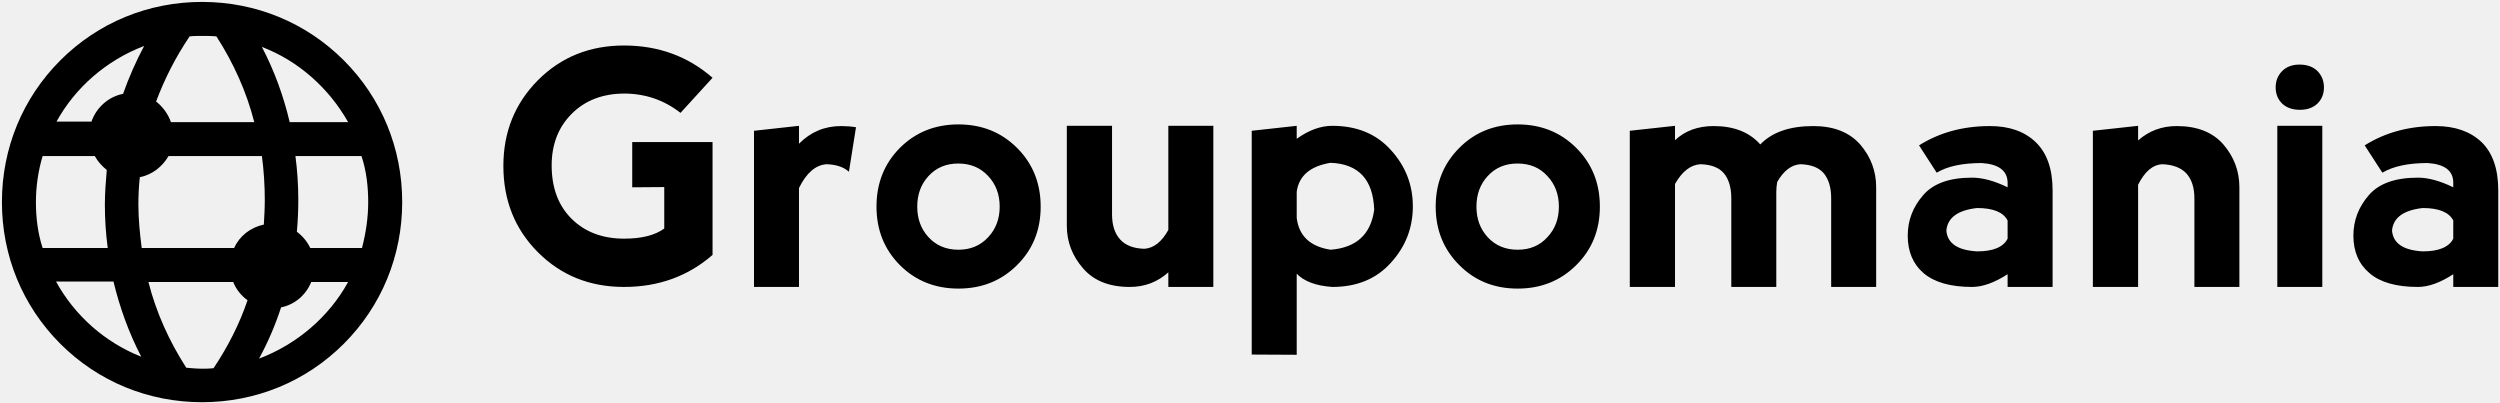
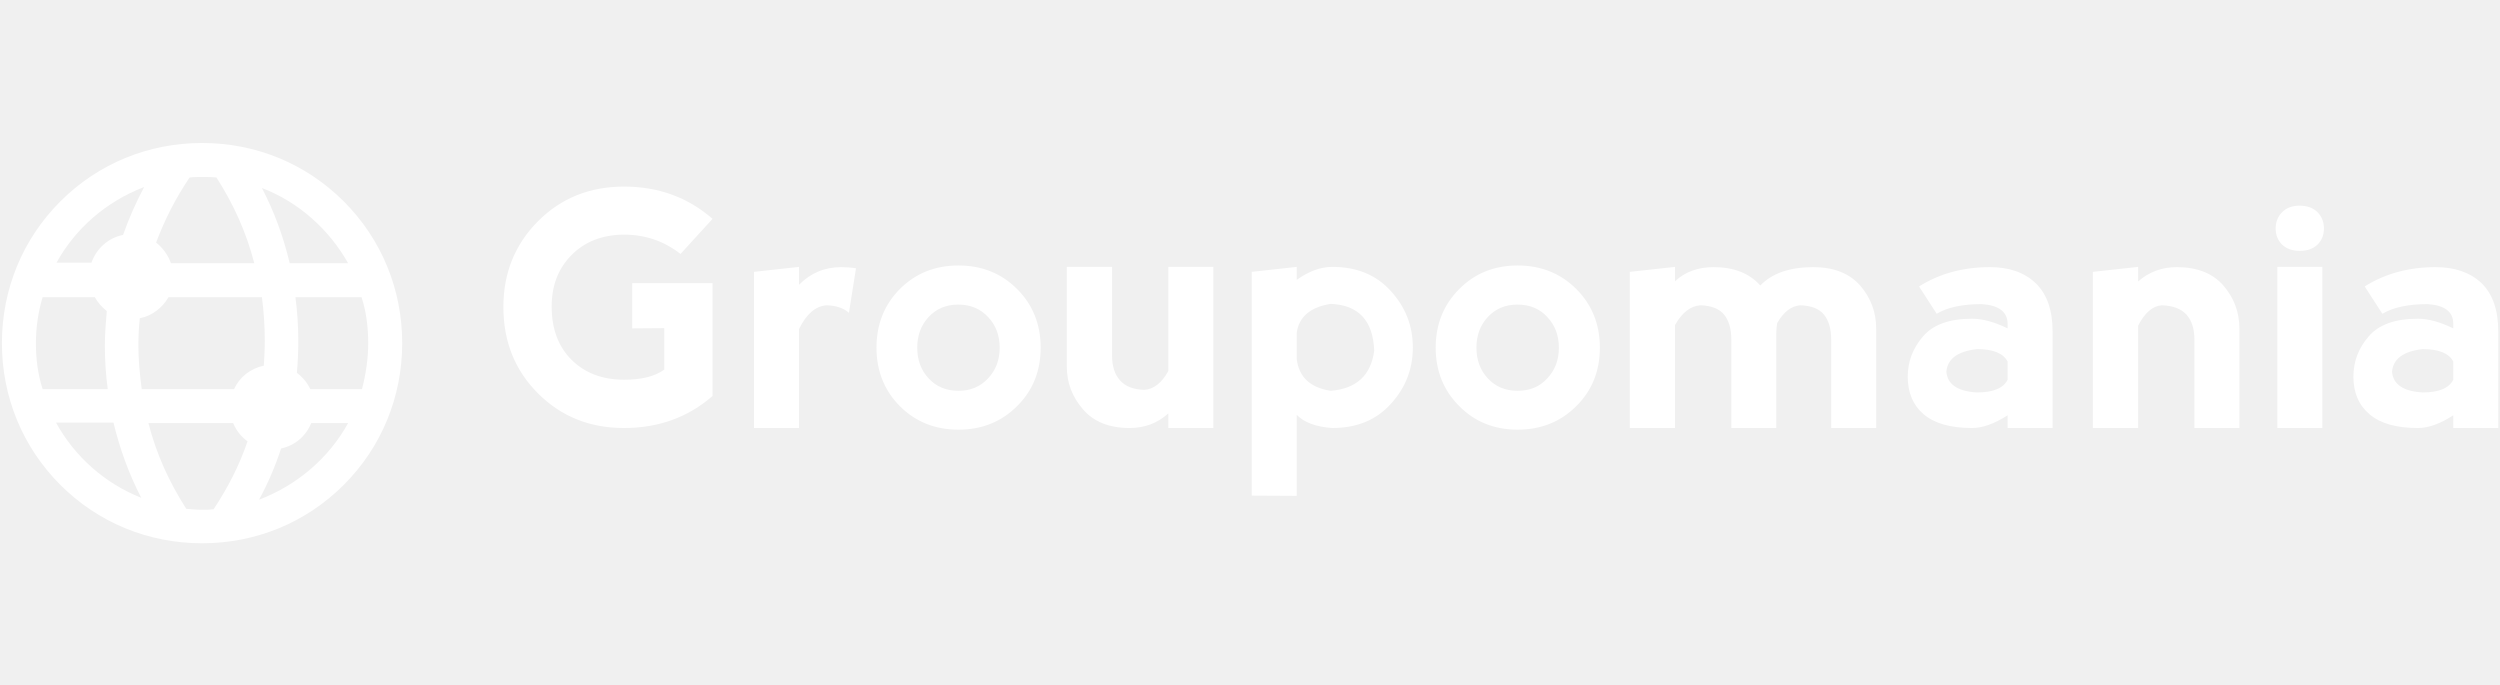
- <svg xmlns="http://www.w3.org/2000/svg" data-v-5f19e91b="" width="485" height="78" viewBox="0 0 485 78">
-   <g data-v-5f19e91b="" id="35fa3215-a46c-2dc7-0ca7-44149903aade" fill="black" transform="matrix(4.569688,0,0,4.569688,96.32992,-2.231069)">
+ <svg xmlns="http://www.w3.org/2000/svg" data-v-5f19e91b="" width="285" height="78" viewBox="0 0 485 78">
+   <g data-v-5f19e91b="" id="35fa3215-a46c-2dc7-0ca7-44149903aade" fill="white" transform="matrix(4.569688,0,0,4.569688,96.32992,-2.231069)">
    <path d="M5.41 12.67L5.41 12.67Q3.23 12.67 1.76 11.20L1.76 11.20L1.76 11.20Q0.29 9.73 0.29 7.53L0.29 7.53L0.29 7.53Q0.29 5.37 1.76 3.89L1.76 3.89L1.76 3.89Q3.23 2.42 5.41 2.42L5.41 2.42L5.41 2.42Q7.60 2.42 9.17 3.79L9.17 3.79L7.81 5.28L7.81 5.28Q6.76 4.46 5.41 4.46L5.41 4.46L5.41 4.46Q4.03 4.47 3.18 5.33L3.18 5.33L3.18 5.33Q2.34 6.18 2.34 7.51L2.34 7.51L2.34 7.51Q2.34 8.94 3.19 9.78L3.19 9.78L3.19 9.78Q4.04 10.62 5.42 10.62L5.42 10.62L5.42 10.62Q6.53 10.62 7.12 10.19L7.12 10.19L7.12 8.43L5.76 8.44L5.76 6.52L9.17 6.52L9.17 11.31L9.17 11.31Q7.61 12.67 5.41 12.67L5.41 12.67ZM12.84 5.83L12.84 6.59L12.84 6.59Q13.58 5.84 14.63 5.84L14.63 5.84L14.63 5.84Q14.96 5.84 15.26 5.89L15.26 5.89L14.96 7.78L14.96 7.78Q14.63 7.48 14.01 7.46L14.01 7.46L14.01 7.46Q13.31 7.51 12.84 8.47L12.84 8.47L12.84 12.67L10.93 12.67L10.93 6.04L12.84 5.83ZM19.61 12.74L19.61 12.74Q18.12 12.74 17.12 11.74L17.12 11.74L17.12 11.74Q16.13 10.74 16.13 9.26L16.13 9.26L16.13 9.26Q16.13 7.77 17.12 6.77L17.12 6.77L17.12 6.77Q18.12 5.77 19.61 5.77L19.61 5.77L19.61 5.77Q21.10 5.77 22.10 6.77L22.10 6.77L22.10 6.77Q23.10 7.77 23.10 9.26L23.10 9.26L23.10 9.26Q23.10 10.75 22.10 11.74L22.10 11.74L22.10 11.74Q21.10 12.74 19.61 12.74L19.61 12.74ZM19.61 11.09L19.61 11.09L19.61 11.09Q20.38 11.09 20.87 10.56L20.87 10.56L20.87 10.56Q21.36 10.04 21.36 9.26L21.36 9.26L21.36 9.26Q21.36 8.48 20.87 7.96L20.87 7.96L20.87 7.96Q20.38 7.43 19.60 7.43L19.60 7.43L19.60 7.43Q18.83 7.43 18.34 7.96L18.34 7.96L18.34 7.96Q17.86 8.48 17.86 9.26L17.86 9.26L17.86 9.26Q17.86 10.04 18.34 10.56L18.34 10.56L18.34 10.56Q18.83 11.09 19.61 11.09ZM28.52 10.25L28.52 10.25L28.52 5.83L30.43 5.83L30.43 12.67L28.52 12.67L28.52 12.05L28.52 12.05Q27.83 12.67 26.88 12.67L26.88 12.67L26.88 12.67Q25.58 12.67 24.90 11.88L24.90 11.88L24.90 11.88Q24.21 11.09 24.21 10.07L24.21 10.07L24.21 5.83L26.13 5.83L26.13 9.59L26.13 9.59Q26.13 10.27 26.47 10.65L26.47 10.65L26.47 10.65Q26.81 11.03 27.50 11.05L27.50 11.05L27.50 11.05Q28.10 11.01 28.52 10.25ZM33.97 15.55L32.06 15.54L32.06 6.04L33.97 5.83L33.97 6.38L33.97 6.38Q34.74 5.83 35.48 5.83L35.48 5.83L35.48 5.83Q37.05 5.83 37.97 6.86L37.97 6.86L37.97 6.86Q38.90 7.88 38.90 9.25L38.90 9.25L38.90 9.25Q38.90 10.62 37.97 11.64L37.97 11.64L37.97 11.64Q37.05 12.67 35.48 12.67L35.48 12.67L35.48 12.67Q34.45 12.60 33.97 12.11L33.97 12.11L33.97 15.55ZM33.97 8.63L33.97 8.63L33.97 9.74L33.97 9.74Q34.11 10.89 35.41 11.09L35.41 11.09L35.41 11.09Q37.05 10.96 37.26 9.39L37.26 9.39L37.26 9.39Q37.19 7.47 35.41 7.40L35.41 7.40L35.41 7.40Q34.11 7.61 33.97 8.63ZM43.35 12.74L43.35 12.74Q41.86 12.74 40.87 11.74L40.87 11.74L40.87 11.74Q39.87 10.74 39.87 9.26L39.87 9.26L39.87 9.26Q39.87 7.77 40.87 6.77L40.87 6.77L40.87 6.77Q41.86 5.77 43.35 5.77L43.35 5.77L43.35 5.77Q44.84 5.77 45.84 6.77L45.84 6.77L45.84 6.77Q46.84 7.77 46.84 9.26L46.84 9.26L46.84 9.26Q46.84 10.75 45.84 11.74L45.84 11.74L45.84 11.74Q44.84 12.74 43.35 12.74L43.35 12.74ZM43.35 11.09L43.35 11.09L43.35 11.09Q44.13 11.09 44.61 10.56L44.61 10.56L44.61 10.56Q45.10 10.04 45.10 9.26L45.10 9.26L45.10 9.26Q45.10 8.48 44.61 7.96L44.61 7.96L44.61 7.96Q44.13 7.43 43.34 7.43L43.34 7.43L43.34 7.43Q42.57 7.43 42.08 7.96L42.08 7.96L42.08 7.96Q41.60 8.48 41.60 9.26L41.60 9.26L41.60 9.26Q41.60 10.04 42.08 10.56L42.08 10.56L42.08 10.56Q42.57 11.09 43.35 11.09ZM50.03 8.30L50.03 8.30L50.03 12.67L48.11 12.67L48.11 6.04L50.03 5.83L50.03 6.44L50.03 6.44Q50.67 5.84 51.67 5.84L51.67 5.84L51.67 5.84Q52.96 5.84 53.65 6.62L53.65 6.62L53.65 6.62Q54.40 5.84 55.90 5.84L55.90 5.84L55.90 5.84Q57.20 5.84 57.89 6.62L57.89 6.62L57.89 6.62Q58.57 7.41 58.57 8.44L58.57 8.44L58.57 12.67L56.66 12.67L56.66 8.91L56.66 8.91Q56.66 8.23 56.35 7.85L56.35 7.85L56.35 7.85Q56.04 7.48 55.35 7.46L55.35 7.46L55.35 7.46Q54.78 7.50 54.37 8.21L54.37 8.21L54.37 8.21Q54.33 8.42 54.33 8.64L54.33 8.64L54.33 12.67L52.42 12.67L52.42 8.91L52.42 8.91Q52.42 8.23 52.11 7.85L52.11 7.85L52.11 7.85Q51.80 7.48 51.11 7.46L51.11 7.46L51.11 7.46Q50.48 7.50 50.03 8.30ZM61.14 7.82L60.39 6.66L60.39 6.66Q61.69 5.84 63.40 5.84L63.40 5.84L63.40 5.84Q64.63 5.84 65.34 6.52L65.34 6.52L65.34 6.52Q66.06 7.21 66.06 8.57L66.06 8.57L66.06 12.67L64.15 12.67L64.15 12.13L64.15 12.13Q63.31 12.67 62.64 12.67L62.64 12.67L62.64 12.67Q61.28 12.67 60.59 12.09L60.59 12.09L60.59 12.09Q59.91 11.51 59.91 10.49L59.91 10.49L59.91 10.49Q59.91 9.53 60.56 8.78L60.56 8.78L60.56 8.78Q61.20 8.03 62.64 8.03L62.64 8.03L62.64 8.03Q63.31 8.03 64.15 8.44L64.15 8.44L64.15 8.23L64.15 8.23Q64.13 7.48 63.05 7.41L63.05 7.41L63.05 7.41Q61.82 7.41 61.14 7.82L61.14 7.82ZM64.15 10.62L64.15 10.62L64.15 9.85L64.15 9.85Q63.88 9.32 62.85 9.32L62.85 9.32L62.85 9.32Q61.62 9.46 61.55 10.28L61.55 10.28L61.55 10.28Q61.62 11.09 62.85 11.16L62.85 11.16L62.85 11.16Q63.88 11.16 64.15 10.62ZM69.69 8.33L69.69 8.33L69.69 12.67L67.77 12.67L67.77 6.04L69.69 5.83L69.69 6.45L69.69 6.45Q70.38 5.84 71.33 5.84L71.33 5.84L71.33 5.84Q72.63 5.84 73.31 6.62L73.31 6.62L73.31 6.62Q73.99 7.41 73.99 8.44L73.99 8.44L73.99 12.67L72.08 12.67L72.08 8.91L72.08 8.91Q72.08 8.23 71.74 7.85L71.74 7.85L71.74 7.85Q71.39 7.48 70.70 7.46L70.70 7.46L70.70 7.46Q70.11 7.50 69.69 8.33ZM77.51 12.67L75.60 12.67L75.60 5.83L77.51 5.83L77.51 12.67ZM75.53 4.20L75.53 4.20L75.53 4.20Q75.53 4.61 75.80 4.88L75.80 4.88L75.80 4.88Q76.08 5.15 76.56 5.15L76.56 5.15L76.56 5.15Q77.03 5.15 77.31 4.88L77.31 4.88L77.31 4.88Q77.58 4.61 77.58 4.20L77.58 4.20L77.58 4.20Q77.58 3.79 77.31 3.51L77.31 3.51L77.31 3.51Q77.03 3.23 76.54 3.23L76.54 3.23L76.54 3.23Q76.08 3.23 75.80 3.51L75.80 3.51L75.80 3.51Q75.53 3.79 75.53 4.20ZM80.06 7.82L79.31 6.66L79.31 6.66Q80.61 5.84 82.32 5.84L82.32 5.84L82.32 5.84Q83.55 5.84 84.27 6.52L84.27 6.52L84.27 6.52Q84.98 7.21 84.98 8.57L84.98 8.57L84.98 12.67L83.07 12.67L83.07 12.13L83.07 12.13Q82.24 12.67 81.57 12.67L81.57 12.67L81.57 12.67Q80.20 12.67 79.52 12.09L79.52 12.09L79.52 12.09Q78.83 11.51 78.83 10.49L78.83 10.49L78.83 10.49Q78.83 9.53 79.48 8.78L79.48 8.78L79.48 8.78Q80.12 8.03 81.57 8.03L81.57 8.03L81.57 8.03Q82.23 8.03 83.07 8.44L83.07 8.44L83.07 8.23L83.07 8.23Q83.06 7.48 81.98 7.41L81.98 7.41L81.98 7.41Q80.75 7.41 80.06 7.82L80.06 7.82ZM83.07 10.62L83.07 10.62L83.07 9.85L83.07 9.85Q82.80 9.32 81.77 9.32L81.77 9.32L81.77 9.32Q80.54 9.46 80.47 10.28L80.47 10.28L80.47 10.28Q80.54 11.09 81.77 11.16L81.77 11.16L81.77 11.16Q82.80 11.16 83.07 10.62Z" />
  </g>
-   <g data-v-5f19e91b="" id="c3a0a99d-5b99-a49f-d46f-4168a2d07e26" transform="matrix(0.9288891,0,0,0.9288891,183.1778,-199.5245)" stroke="none" fill="black">
+   <g data-v-5f19e91b="" id="c3a0a99d-5b99-a49f-d46f-4168a2d07e26" transform="matrix(0.9288891,0,0,0.9288891,183.1778,-199.5245)" stroke="none" fill="white">
    <switch>
      <g>
        <path d="M-155 298.8c11.2 0 21.7-4.3 29.6-12.2 7.9-7.9 12.2-18.4 12.2-29.6 0-11.2-4.3-21.7-12.2-29.6-7.9-7.9-18.4-12.2-29.6-12.2s-21.7 4.3-29.6 12.2c-7.9 7.9-12.2 18.4-12.2 29.6 0 11.2 4.3 21.7 12.2 29.6 7.9 7.9 18.4 12.2 29.6 12.2zm2.4-7.1c-.8.1-1.6.1-2.4.1-1.1 0-2.2-.1-3.3-.2-3.6-5.6-6.3-11.6-7.9-17.9h17.7c.6 1.5 1.7 2.9 3 3.8-1.7 5-4.1 9.7-7.1 14.2zm9.5-2c1.9-3.5 3.4-7 4.6-10.7 2.9-.6 5.2-2.6 6.3-5.3h7.7c-4 7.3-10.7 13-18.6 16zm22.8-32.7c0 3.3-.5 6.5-1.3 9.6h-10.8c-.6-1.3-1.6-2.5-2.8-3.4.2-2.2.3-4.4.3-6.6 0-3.1-.2-6.2-.6-9.2h13.8c1 3 1.4 6.3 1.4 9.6zm-4.2-16.7h-12.2c-1.3-5.5-3.2-10.7-5.8-15.7 7.6 2.9 14 8.6 18 15.7zm-17.4 16.3c0 1.7-.1 3.4-.2 5.1-2.8.6-5.1 2.4-6.2 4.9h-19.3c-.4-3-.7-6.1-.7-9.1 0-1.9.1-3.8.3-5.7 2.6-.5 4.7-2.2 6-4.4h19.5c.4 3 .6 6.1.6 9.2zm-15.7-34.2c.9-.1 1.8-.1 2.6-.1 1 0 2 0 3 .1 3.6 5.6 6.3 11.6 7.9 17.9h-17.4c-.6-1.7-1.7-3.2-3.1-4.3 1.8-4.8 4.1-9.3 7-13.6zm-9.5 2c-1.7 3.2-3.2 6.6-4.4 10-3.1.6-5.6 2.9-6.6 5.8h-7.3c3.9-7.1 10.4-12.8 18.3-15.8zm-22.6 32.6c0-3.3.5-6.6 1.4-9.6h10.9c.6 1.1 1.5 2.1 2.5 2.9-.2 2.4-.4 4.8-.4 7.2 0 3.1.2 6.1.6 9.1h-13.6c-1-3.1-1.4-6.3-1.4-9.6zm16.2 16.6c1.3 5.4 3.2 10.7 5.8 15.7-7.6-3-13.9-8.6-17.8-15.7h12z" />
      </g>
    </switch>
  </g>
</svg>
